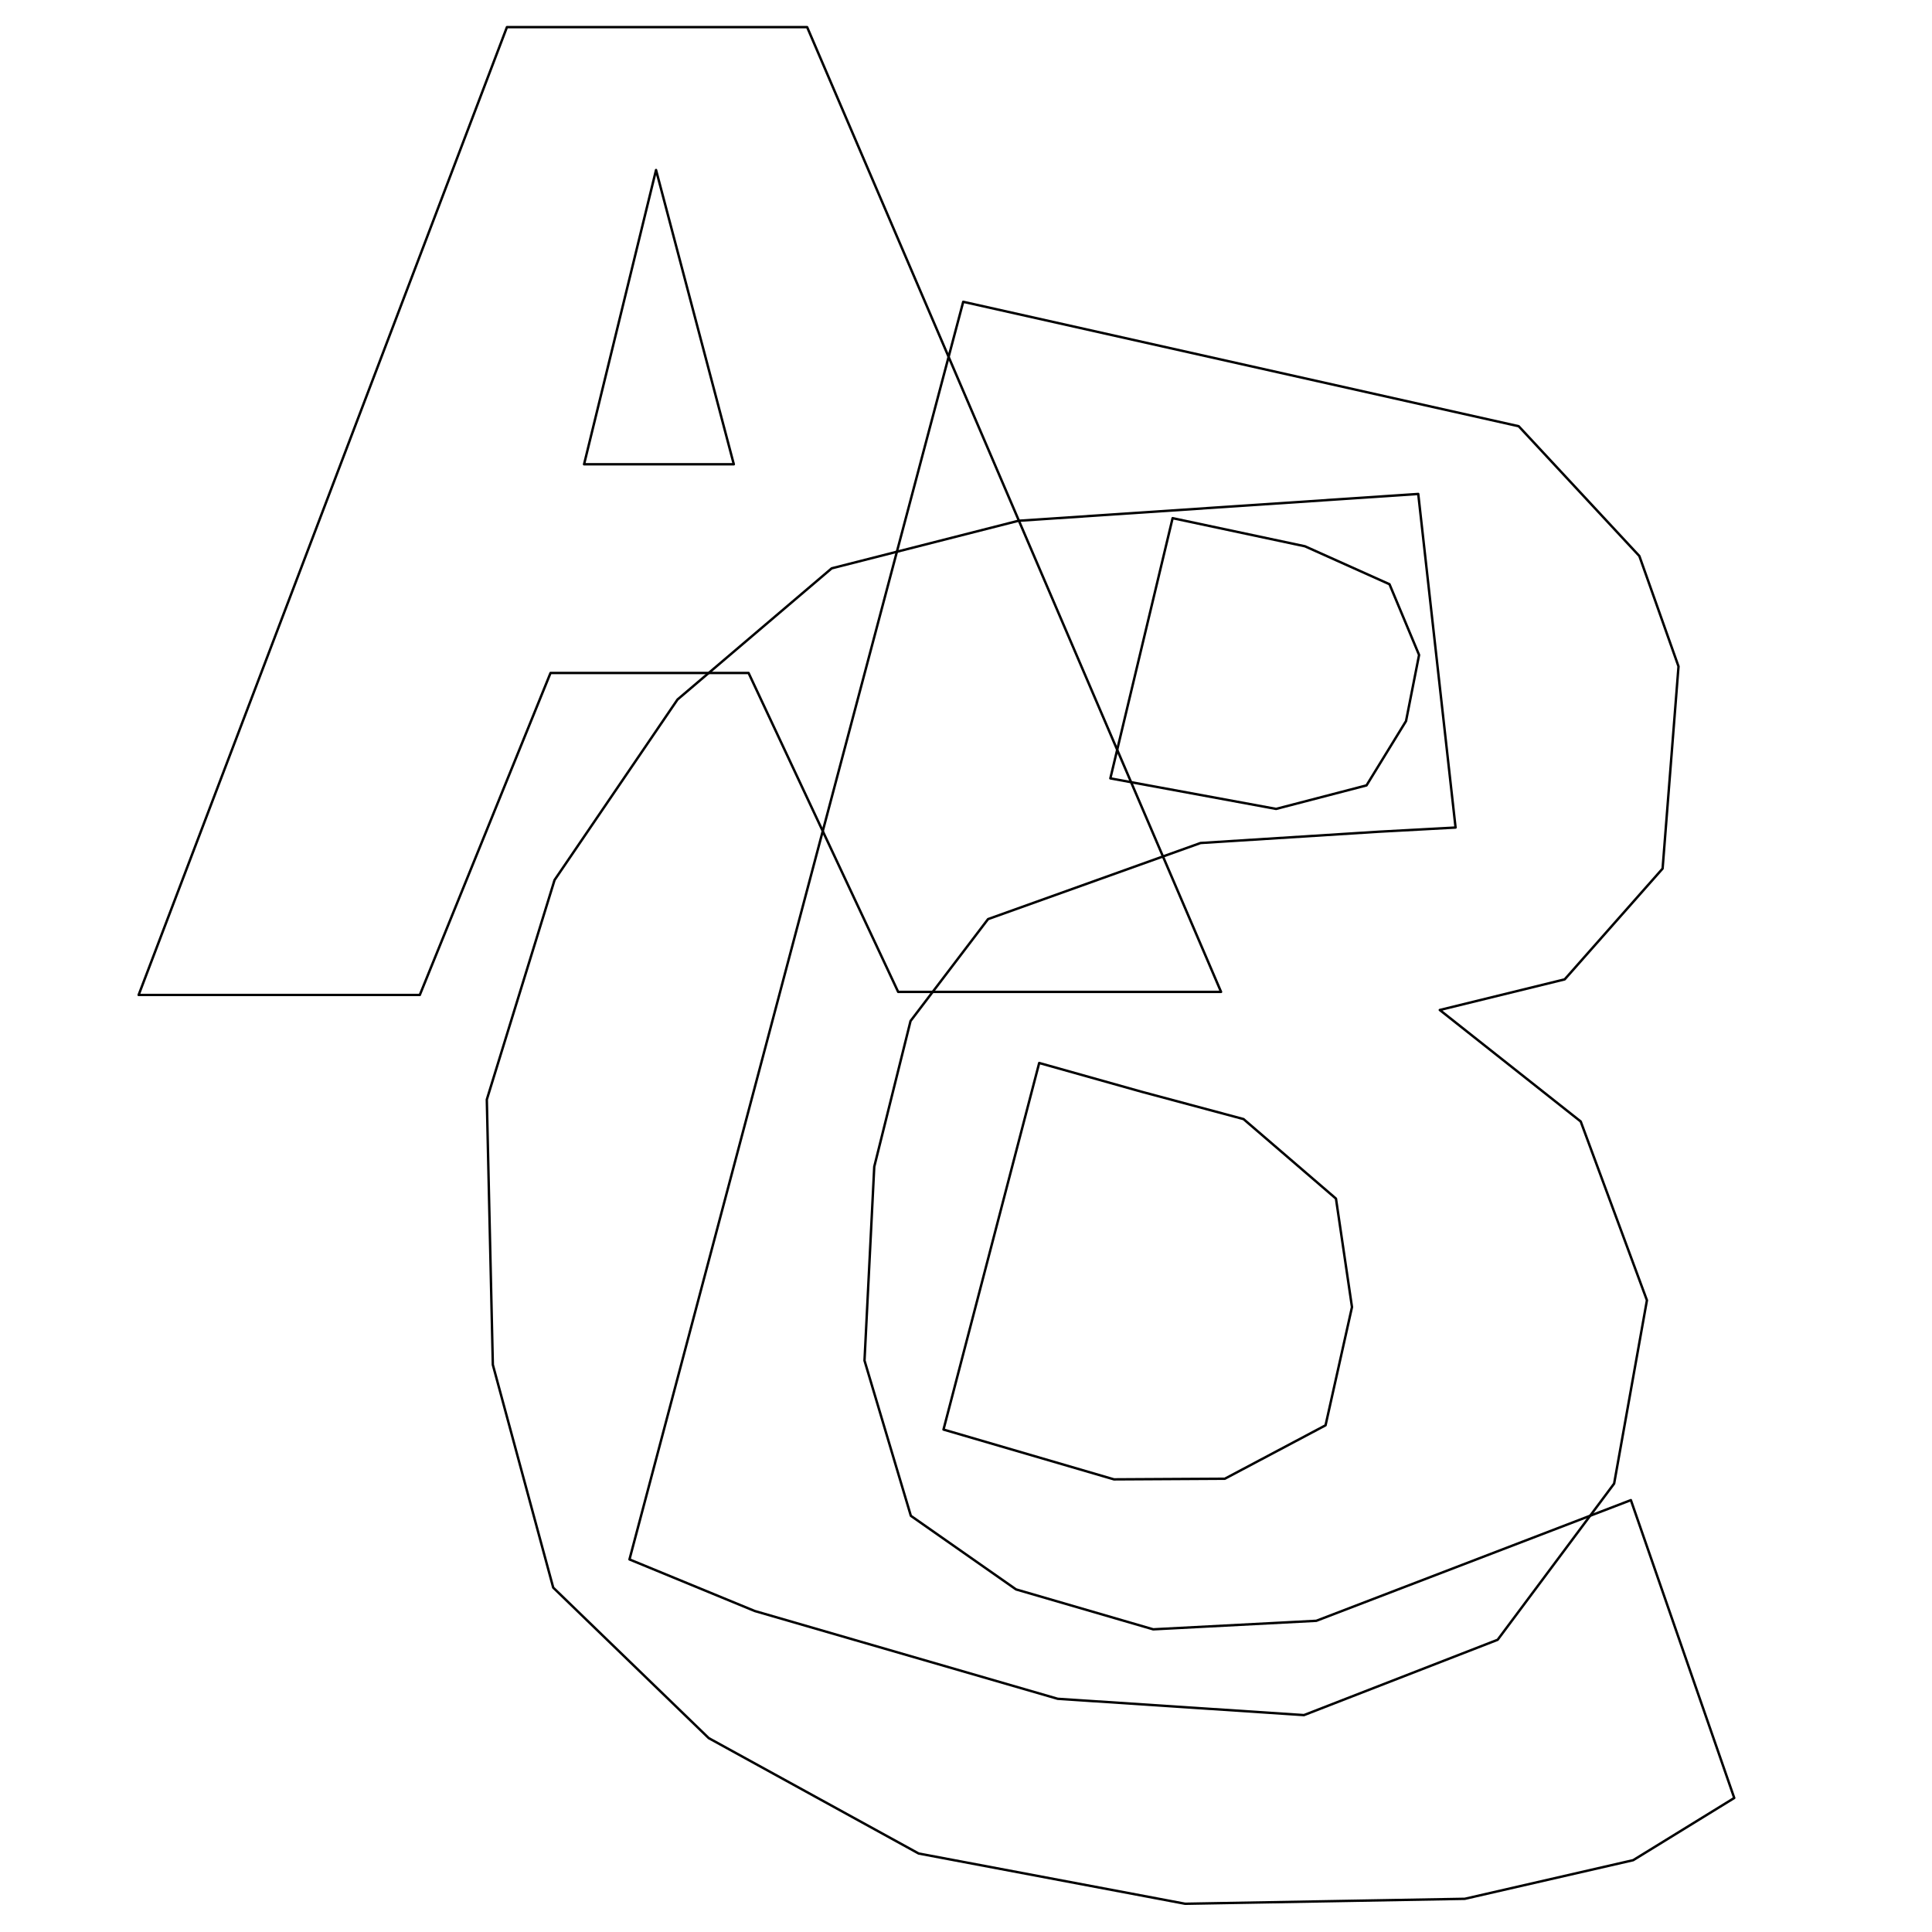
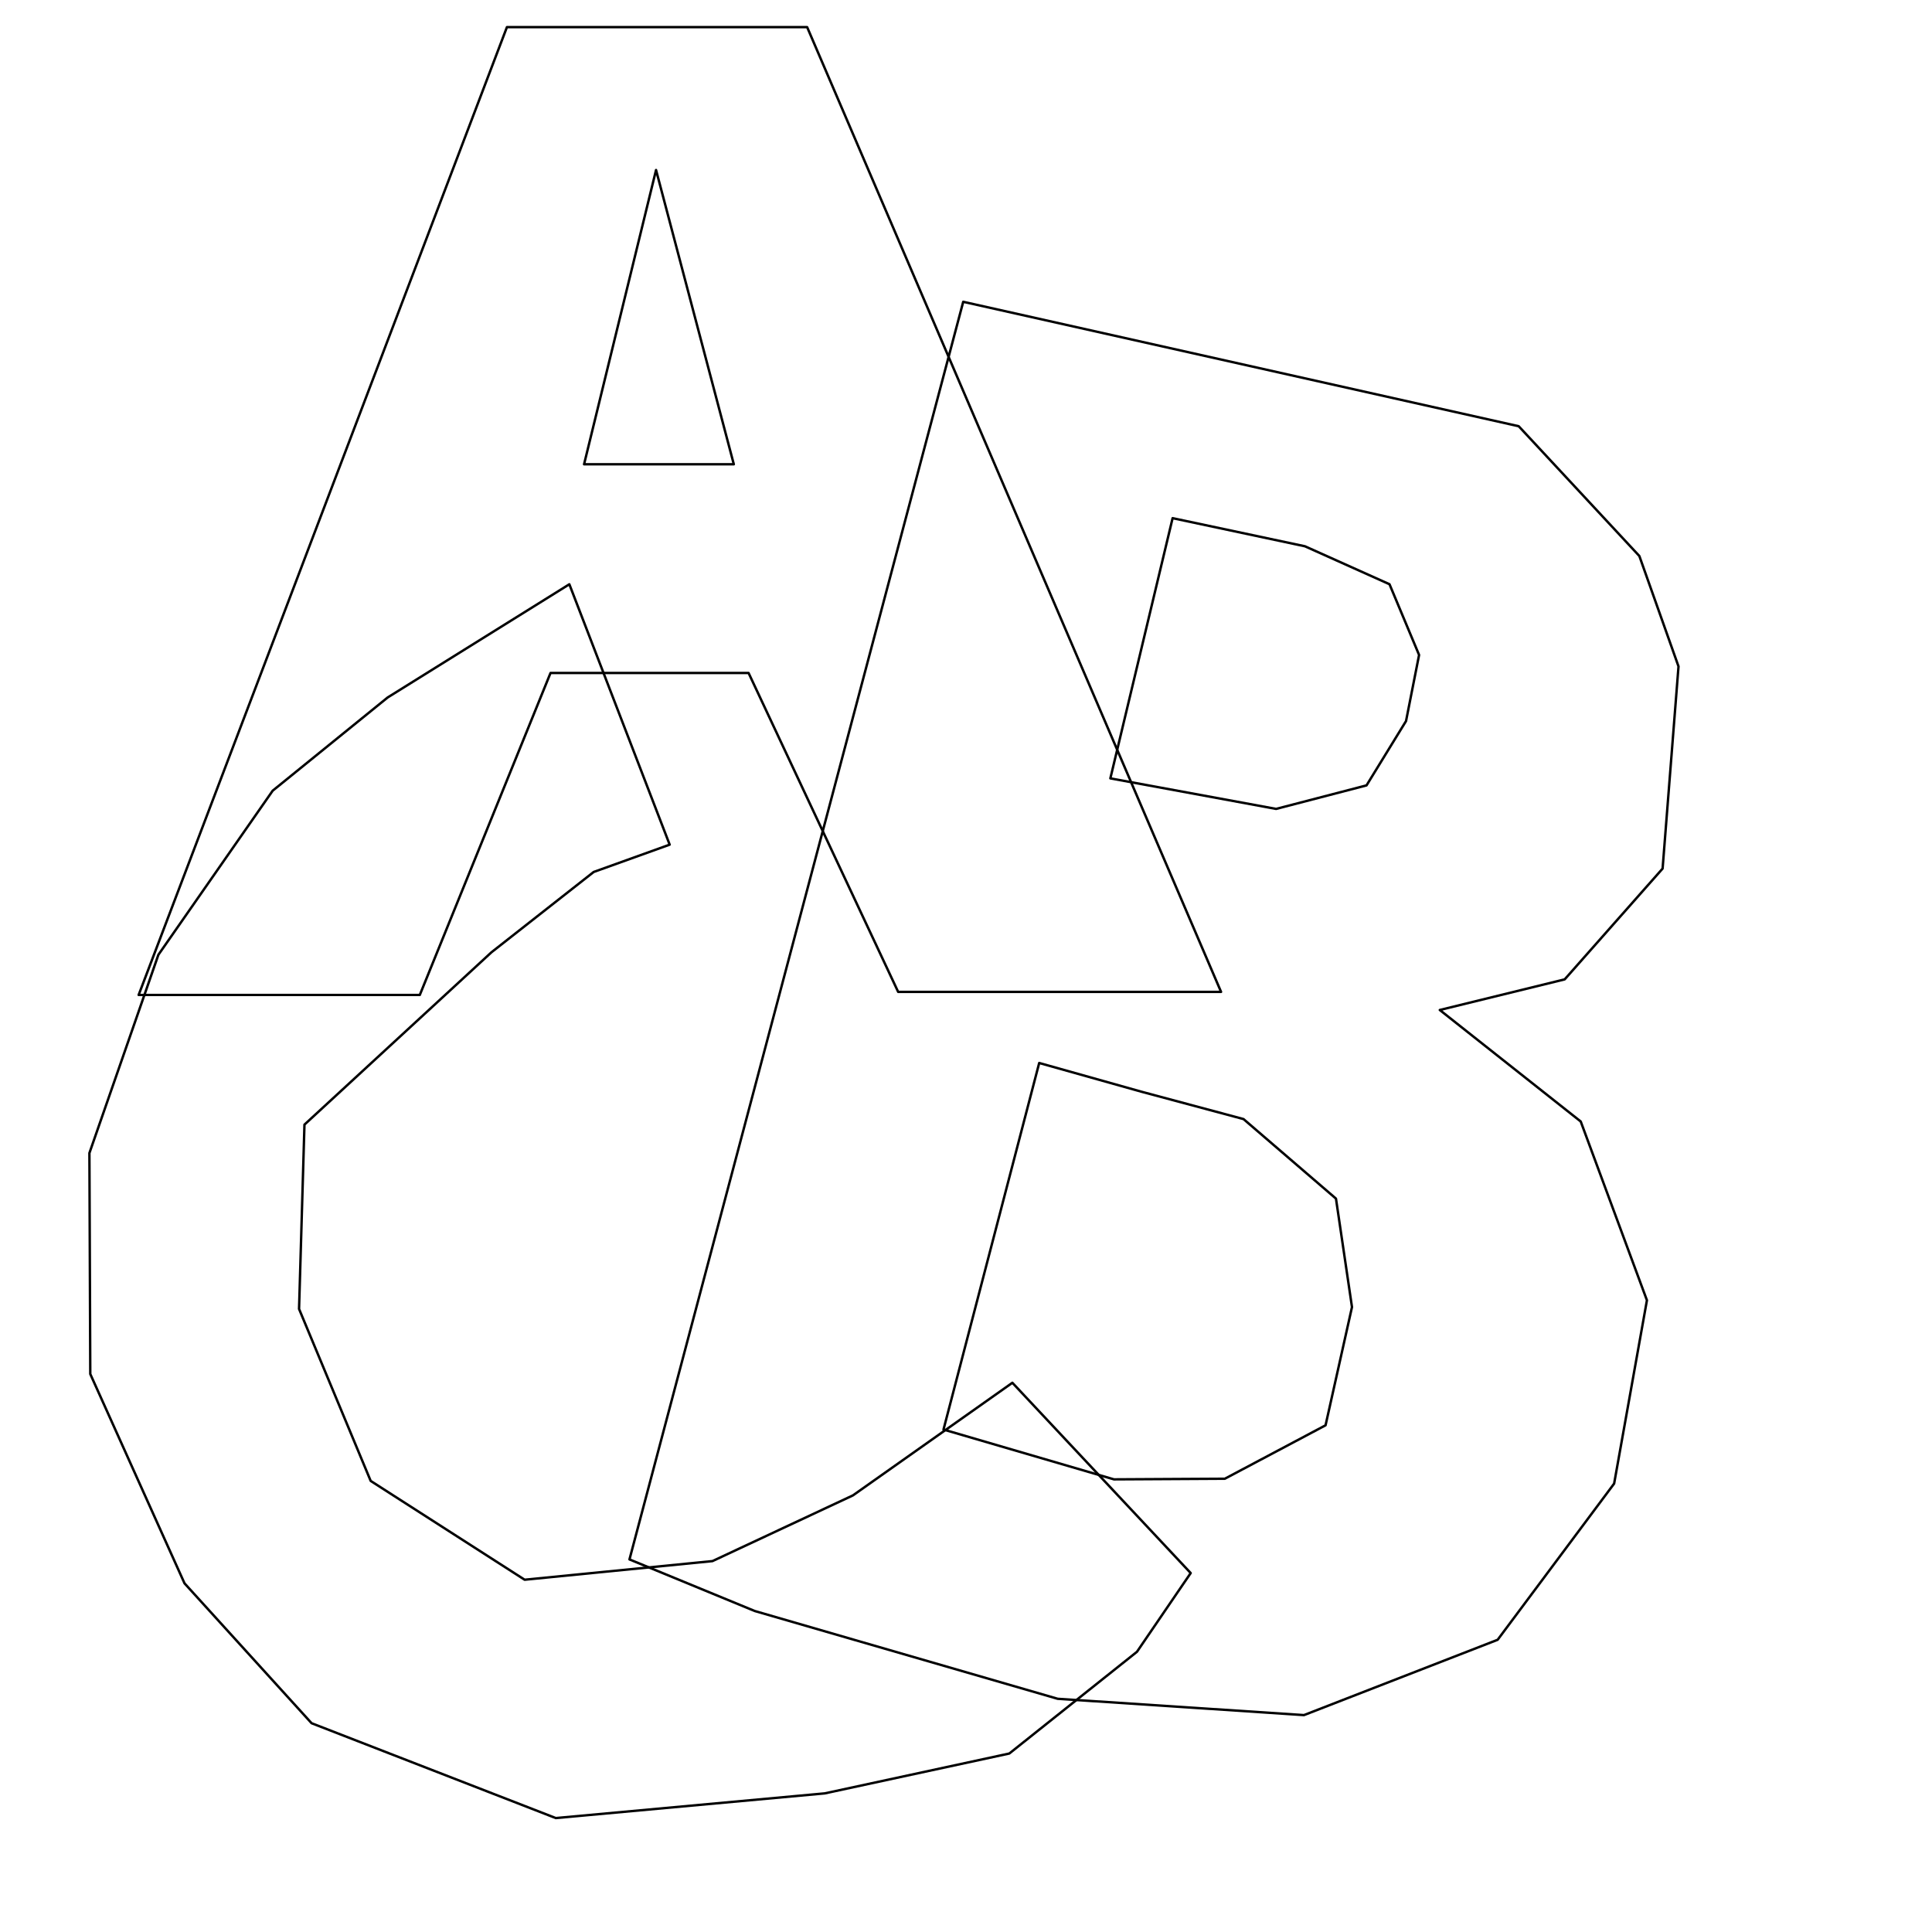
<svg xmlns="http://www.w3.org/2000/svg" width="100%" height="100%" viewBox="0 0 800 800" version="1.1" xml:space="preserve" style="fill-rule:evenodd;clip-rule:evenodd;stroke-linecap:round;stroke-linejoin:round;stroke-miterlimit:1.5;">
  <path d="M57.407,411.99L173.831,411.99L227.96,278.663L309.969,278.663L371.91,410.722L505.618,410.722L334.22,11.236L209.908,11.236L57.407,411.99Z" style="fill:none;stroke:black;stroke-width:1px;" />
  <path d="M241.849,192.253L303.857,192.253L271.656,70.398L241.849,192.253Z" style="fill:none;stroke:black;stroke-width:1px;" />
  <path d="M260.652,645.722L398.849,124.969L628.86,176.49L678.822,230.239L695.036,275.954L688.447,359.664L647.902,405.538L596.186,418.217L654.548,464.391L681.96,538.423L668.38,614.321L620.137,679.002L539.945,710.187L437.975,703.435L312.514,667.08L260.652,645.722Z" style="fill:none;stroke:black;stroke-width:1px;" />
  <path d="M459.774,322.306L528.402,334.953L565.845,325.213L582.208,298.575L587.613,271.204L575.363,241.919L540.351,226.205L485.551,214.56L459.774,322.306" style="fill:none;stroke:black;stroke-width:1px;" />
  <path d="M390.683,591.947L461.268,612.571L507.169,612.314L548.884,590.188L559.83,541.234L553.197,496.323L514.915,463.388L472.55,452.027L430.313,440.157L390.683,591.947Z" style="fill:none;stroke:black;stroke-width:1px;" />
-   <path d="M718.116,744.506L675.313,621.17L545.071,671.136L477.521,674.671L420.719,658.14L377.165,627.666L357.973,563.382L362.012,483.093L377.037,422.773L409.128,380.588L497.115,349.072L570.847,344.401L602.717,342.669L587.264,204.534L421.7,215.643L344.384,235.339L280.551,289.649L229.63,364.397L201.578,455.31L204.075,565.119L229.078,657.402L293.481,719.724L380.395,767.498L490.743,788.307L606.544,786.257L676.272,770.26L718.116,744.506Z" style="fill:none;stroke:black;stroke-width:1px;" />
+   <path d="M277.298,349.755L235.755,241.934L160.507,288.819L112.911,327.414L65.583,395.356L37.024,477.458L37.383,568.95L76.403,655.623L129.016,713.543L230.145,752.825L341.525,742.597L417.933,726.094L470.792,683.971L493.041,651.372L419.204,572.575L353.19,619.202L295.024,646.415L217.244,654.133L153.487,613.211L123.832,542.008L126.071,465.678L203.519,394.309L245.825,361.07L277.298,349.755Z" style="fill:none;stroke:black;stroke-width:1px;" />
</svg>
